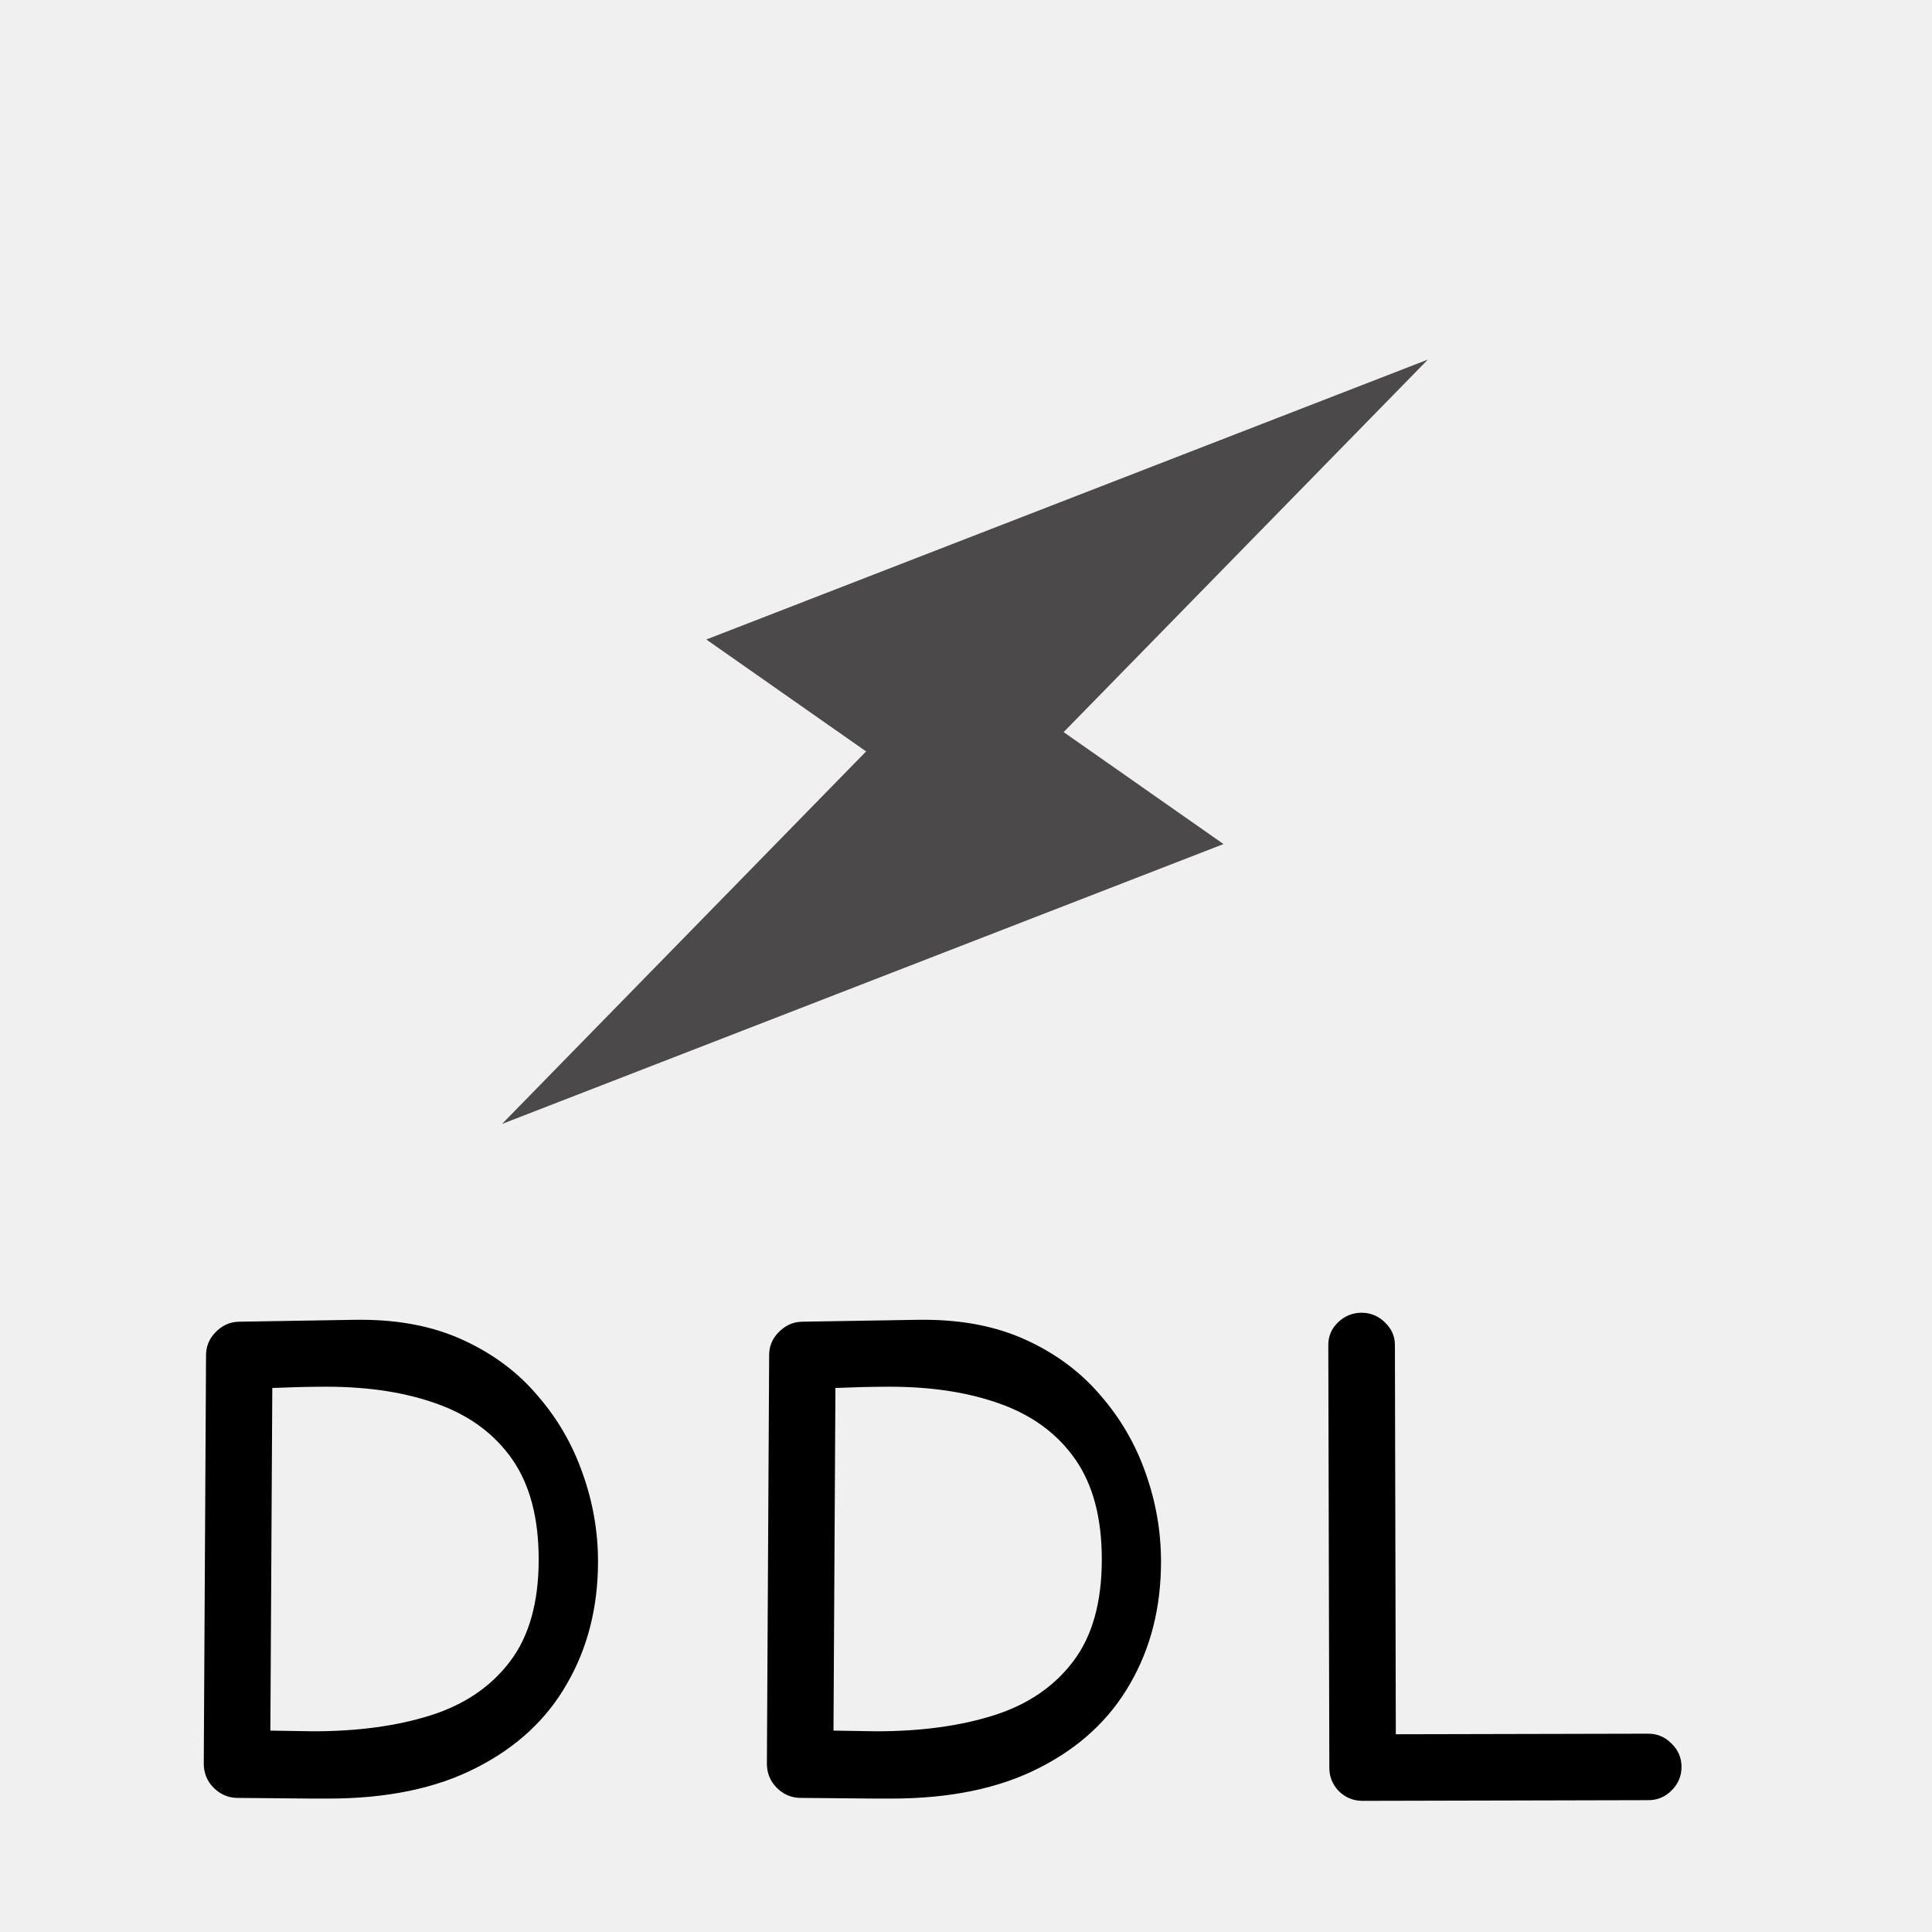
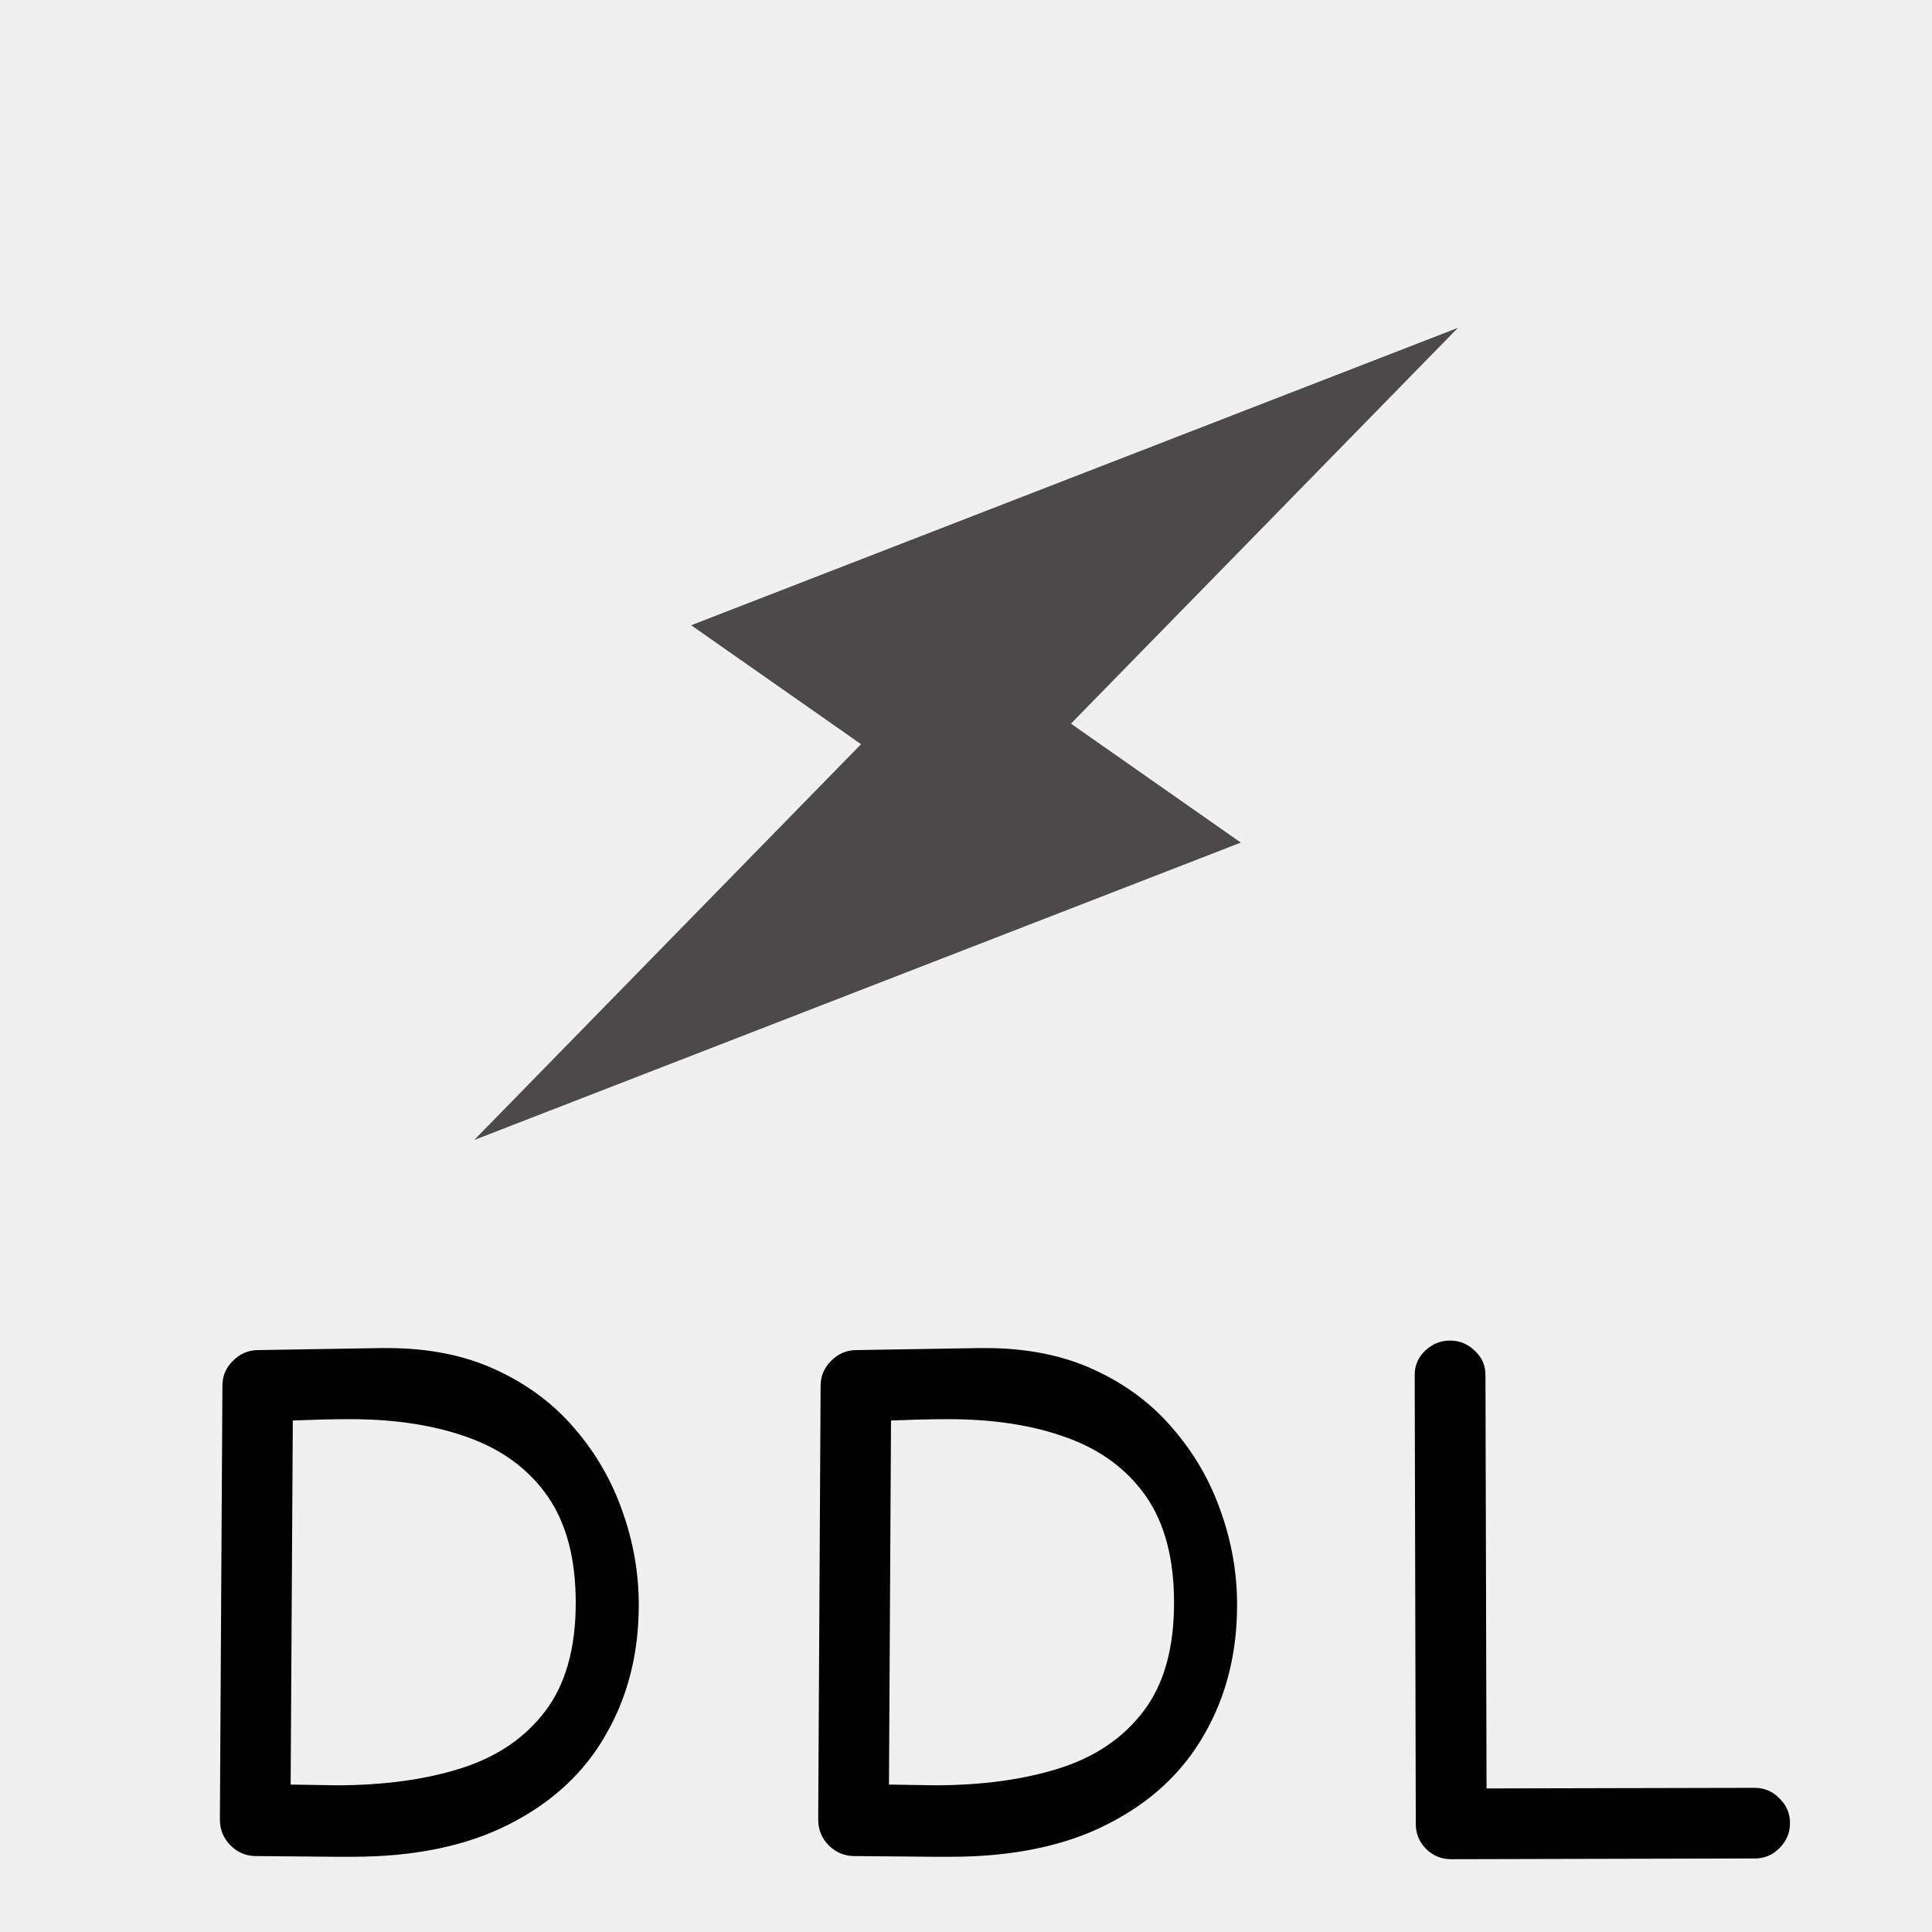
- <svg xmlns="http://www.w3.org/2000/svg" width="17" height="17" viewBox="0 0 17 17" fill="none">
-   <g clip-path="url(#clip0_359_1397)">
-     <path d="M3.132 11.613H3.176C3.52 11.613 3.821 11.673 4.081 11.794C4.341 11.914 4.558 12.076 4.731 12.281C4.907 12.484 5.039 12.713 5.127 12.966C5.217 13.218 5.262 13.476 5.262 13.74C5.262 14.142 5.171 14.501 4.989 14.815C4.81 15.13 4.543 15.377 4.189 15.556C3.838 15.736 3.404 15.826 2.889 15.826H2.751L2.083 15.82C2.005 15.818 1.937 15.788 1.878 15.729C1.821 15.671 1.793 15.6 1.793 15.518L1.813 11.923C1.813 11.845 1.842 11.778 1.898 11.721C1.955 11.663 2.022 11.632 2.101 11.63L3.132 11.613ZM4.74 13.722C4.74 13.359 4.663 13.066 4.509 12.843C4.354 12.621 4.138 12.459 3.858 12.357C3.579 12.254 3.251 12.202 2.874 12.202C2.794 12.202 2.714 12.203 2.634 12.205C2.556 12.207 2.477 12.21 2.396 12.213L2.379 15.228L2.757 15.234C3.149 15.234 3.494 15.187 3.791 15.093C4.09 14.998 4.322 14.839 4.488 14.619C4.656 14.398 4.74 14.099 4.74 13.722ZM8.087 11.613H8.13C8.474 11.613 8.776 11.673 9.036 11.794C9.296 11.914 9.512 12.076 9.686 12.281C9.862 12.484 9.994 12.713 10.082 12.966C10.171 13.218 10.216 13.476 10.216 13.74C10.216 14.142 10.126 14.501 9.944 14.815C9.764 15.13 9.498 15.377 9.144 15.556C8.793 15.736 8.359 15.826 7.843 15.826H7.706L7.038 15.82C6.96 15.818 6.891 15.788 6.833 15.729C6.776 15.671 6.748 15.6 6.748 15.518L6.768 11.923C6.768 11.845 6.796 11.778 6.853 11.721C6.91 11.663 6.977 11.632 7.055 11.63L8.087 11.613ZM9.695 13.722C9.695 13.359 9.618 13.066 9.463 12.843C9.309 12.621 9.092 12.459 8.813 12.357C8.534 12.254 8.206 12.202 7.829 12.202C7.749 12.202 7.669 12.203 7.588 12.205C7.51 12.207 7.431 12.21 7.351 12.213L7.334 15.228L7.712 15.234C8.104 15.234 8.449 15.187 8.746 15.093C9.045 14.998 9.277 14.839 9.443 14.619C9.611 14.398 9.695 14.099 9.695 13.722ZM11.989 15.846C11.909 15.846 11.84 15.818 11.781 15.761C11.725 15.703 11.697 15.634 11.697 15.556L11.688 11.838V11.835C11.688 11.757 11.716 11.691 11.773 11.636C11.831 11.58 11.901 11.551 11.981 11.551C12.061 11.551 12.129 11.58 12.186 11.636C12.244 11.691 12.274 11.757 12.274 11.835L12.282 15.26L14.5 15.255H14.503C14.583 15.255 14.652 15.284 14.708 15.342C14.767 15.399 14.796 15.467 14.796 15.547C14.796 15.627 14.767 15.697 14.708 15.755C14.652 15.812 14.583 15.84 14.503 15.84H14.5L11.989 15.846Z" fill="black" />
-     <g clip-path="url(#clip1_359_1397)">
-       <path d="M10.766 7.427L9.359 6.442L12.564 3.164L6.215 5.627L7.621 6.612L4.417 9.89L10.766 7.427Z" fill="#4B4949" />
-     </g>
-   </g>
-   <defs>
-     <clipPath id="clip0_359_1397">
-       <rect width="16" height="16" fill="white" transform="translate(0.5 0.448975)" />
-     </clipPath>
-     <clipPath id="clip1_359_1397">
-       <rect width="9.641" height="10.605" fill="white" transform="translate(7.58301 -0.581482) rotate(35)" />
-     </clipPath>
-   </defs>
+ <svg xmlns="http://www.w3.org/2000/svg" width="16" height="16" viewBox="0 0 16 16" fill="none">
+   <path d="M10.276 6.978L8.869 5.993L12.074 2.715L5.724 5.178L7.131 6.163L3.927 9.441L10.276 6.978Z" fill="#4B4949" />
+   <path d="M3.16 11.164H3.204C3.548 11.164 3.85 11.224 4.109 11.345C4.369 11.465 4.586 11.627 4.76 11.832C4.935 12.035 5.067 12.264 5.155 12.517C5.245 12.769 5.29 13.027 5.29 13.291C5.29 13.693 5.199 14.052 5.017 14.366C4.838 14.681 4.571 14.928 4.218 15.107C3.866 15.287 3.433 15.377 2.917 15.377H2.779L2.111 15.371C2.033 15.369 1.965 15.339 1.906 15.28C1.85 15.222 1.821 15.151 1.821 15.069L1.842 11.474C1.842 11.396 1.87 11.329 1.927 11.272C1.983 11.214 2.051 11.183 2.129 11.181L3.16 11.164ZM4.768 13.273C4.768 12.91 4.691 12.617 4.537 12.394C4.383 12.172 4.166 12.01 3.887 11.908C3.607 11.805 3.279 11.753 2.902 11.753C2.822 11.753 2.742 11.754 2.662 11.756C2.584 11.758 2.505 11.761 2.425 11.764L2.407 14.779L2.785 14.785C3.178 14.785 3.522 14.738 3.819 14.644C4.118 14.549 4.35 14.39 4.516 14.17C4.684 13.949 4.768 13.65 4.768 13.273ZM8.115 11.164H8.159C8.502 11.164 8.804 11.224 9.064 11.345C9.324 11.465 9.541 11.627 9.714 11.832C9.89 12.035 10.022 12.264 10.11 12.517C10.2 12.769 10.245 13.027 10.245 13.291C10.245 13.693 10.154 14.052 9.972 14.366C9.792 14.681 9.526 14.928 9.172 15.107C8.821 15.287 8.387 15.377 7.872 15.377H7.734L7.066 15.371C6.988 15.369 6.919 15.339 6.861 15.28C6.804 15.222 6.776 15.151 6.776 15.069L6.796 11.474C6.796 11.396 6.825 11.329 6.881 11.272C6.938 11.214 7.005 11.183 7.083 11.181L8.115 11.164ZM9.723 13.273C9.723 12.91 9.646 12.617 9.492 12.394C9.337 12.172 9.121 12.01 8.841 11.908C8.562 11.805 8.234 11.753 7.857 11.753C7.777 11.753 7.697 11.754 7.617 11.756C7.539 11.758 7.459 11.761 7.379 11.764L7.362 14.779L7.74 14.785C8.132 14.785 8.477 14.738 8.774 14.644C9.073 14.549 9.305 14.39 9.471 14.17C9.639 13.949 9.723 13.65 9.723 13.273ZM12.018 15.397C11.938 15.397 11.868 15.369 11.81 15.312C11.753 15.254 11.725 15.185 11.725 15.107L11.716 11.389V11.386C11.716 11.308 11.744 11.242 11.801 11.187C11.86 11.131 11.929 11.102 12.009 11.102C12.089 11.102 12.157 11.131 12.214 11.187C12.273 11.242 12.302 11.308 12.302 11.386L12.311 14.811L14.528 14.806H14.531C14.611 14.806 14.68 14.835 14.736 14.893C14.795 14.95 14.824 15.018 14.824 15.098C14.824 15.178 14.795 15.248 14.736 15.306C14.68 15.363 14.611 15.391 14.531 15.391H14.528L12.018 15.397Z" fill="black" />
</svg>
